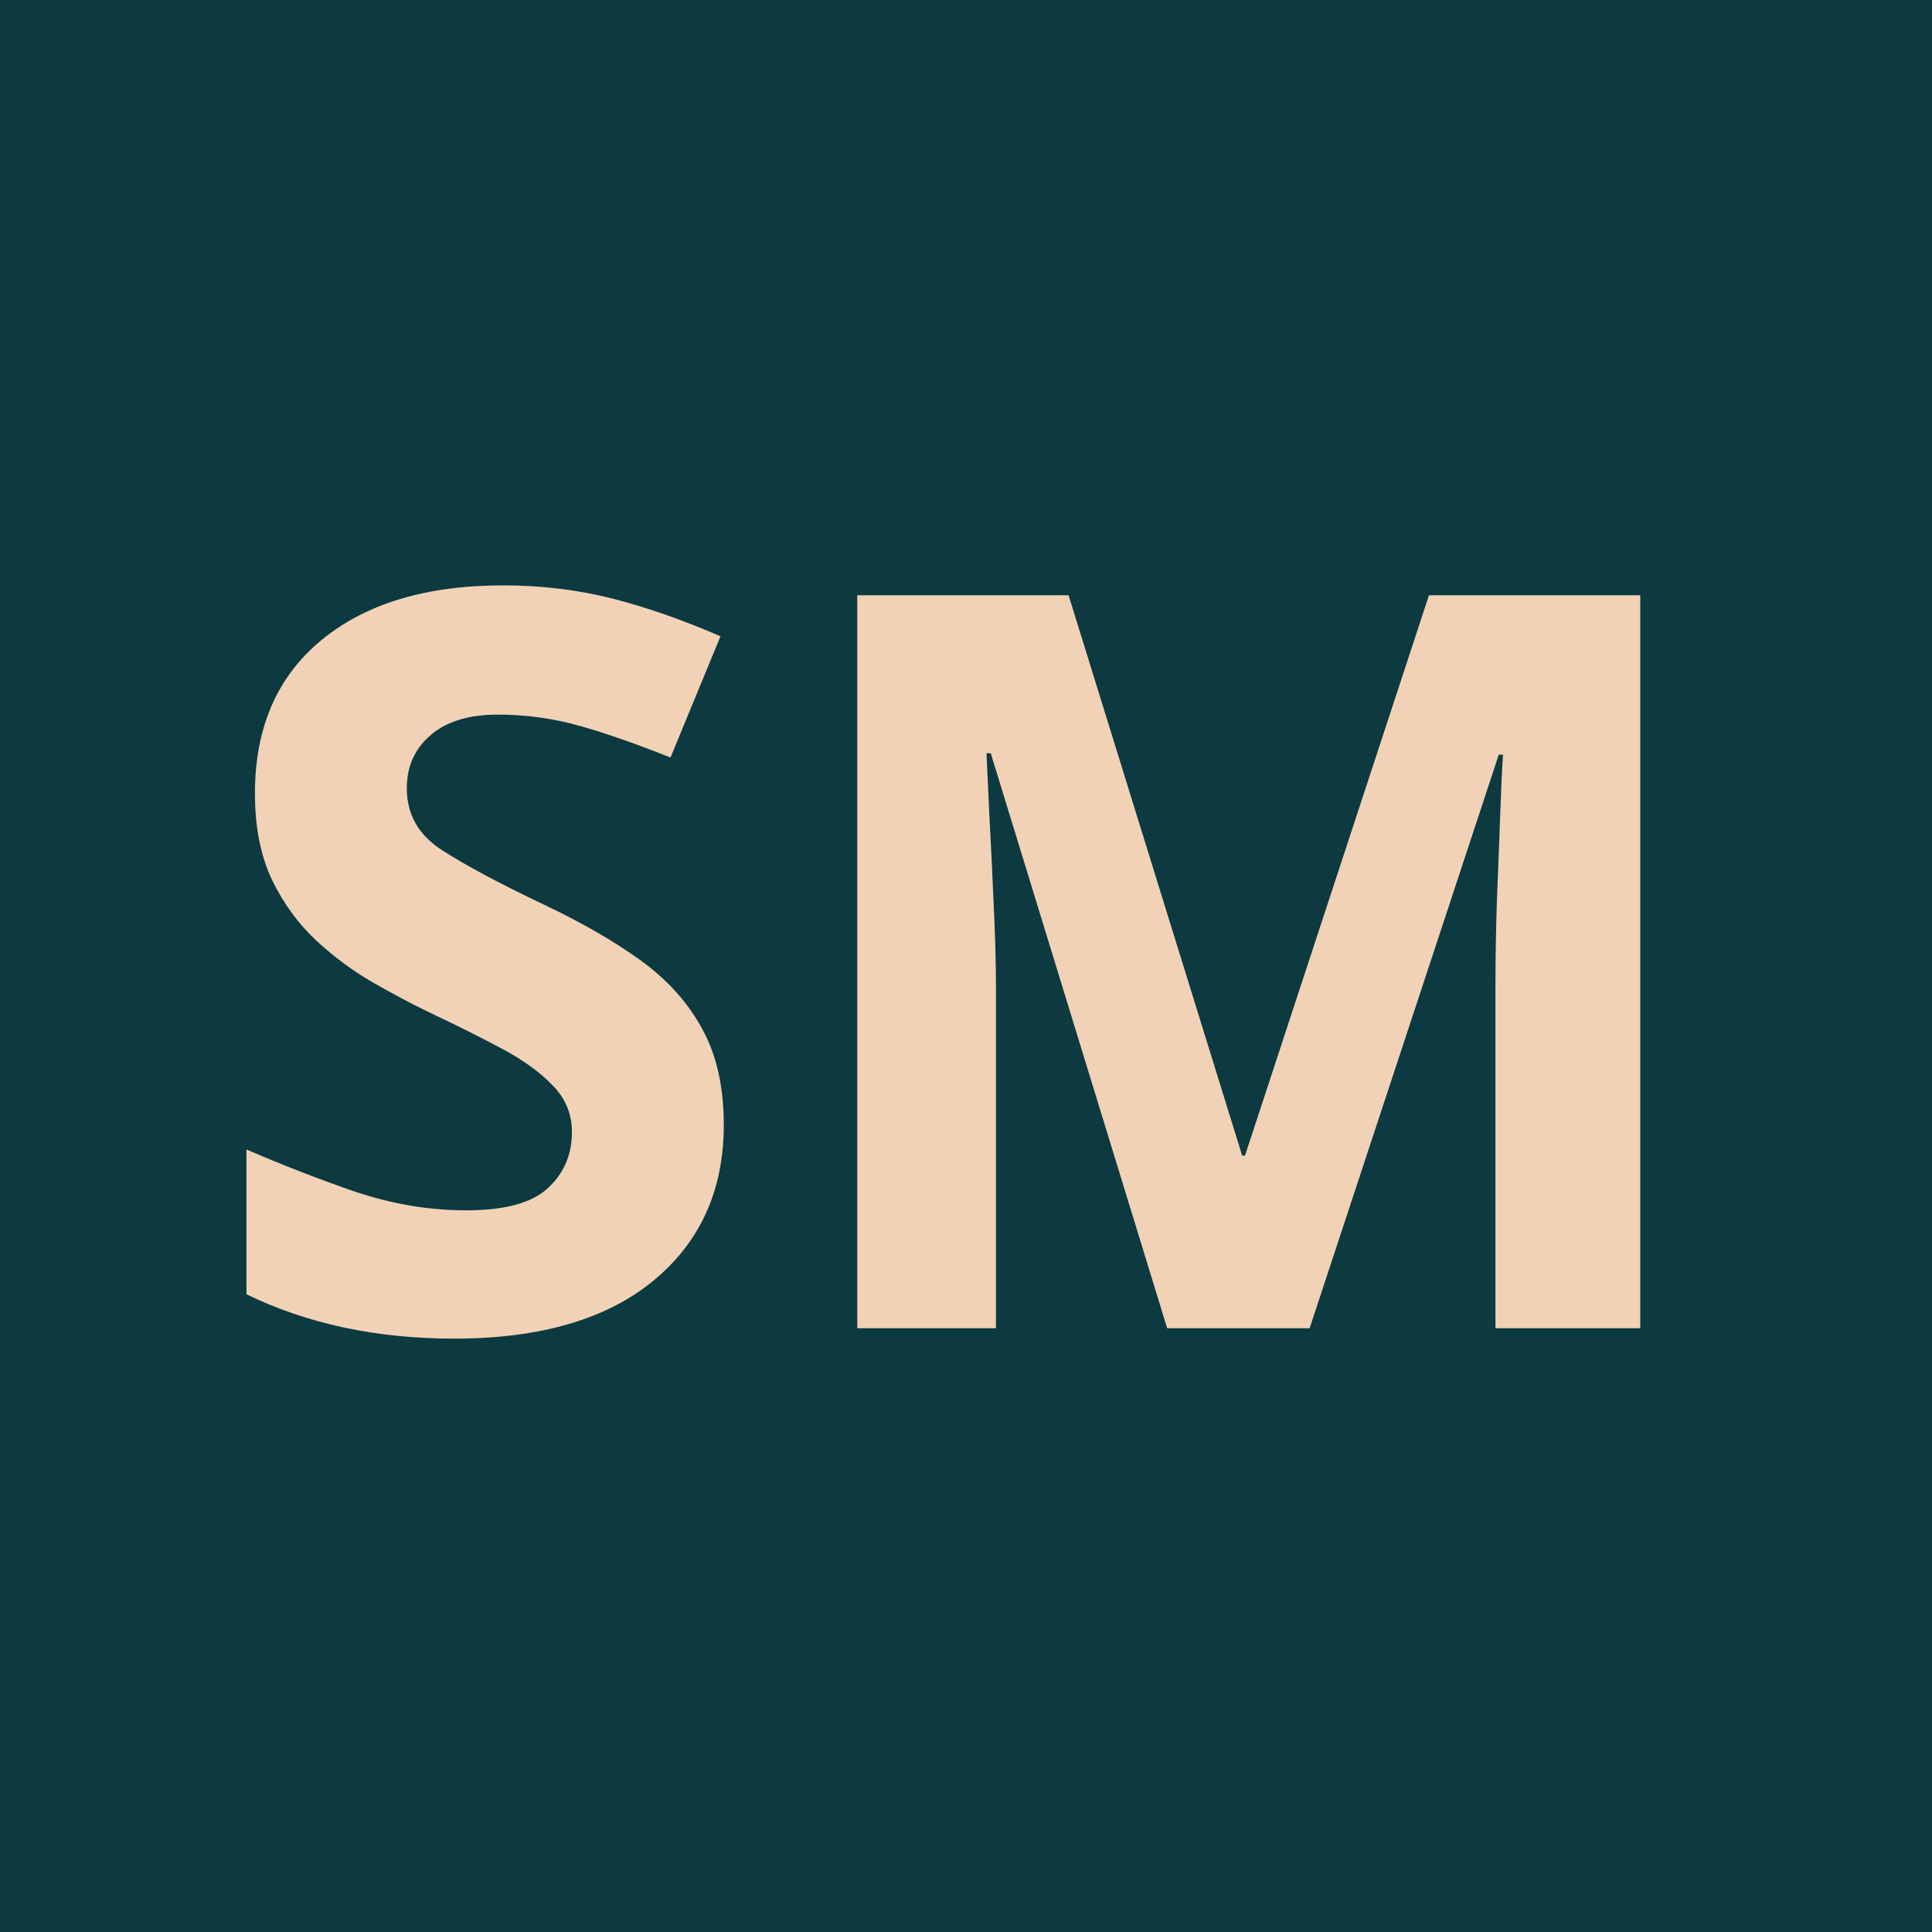
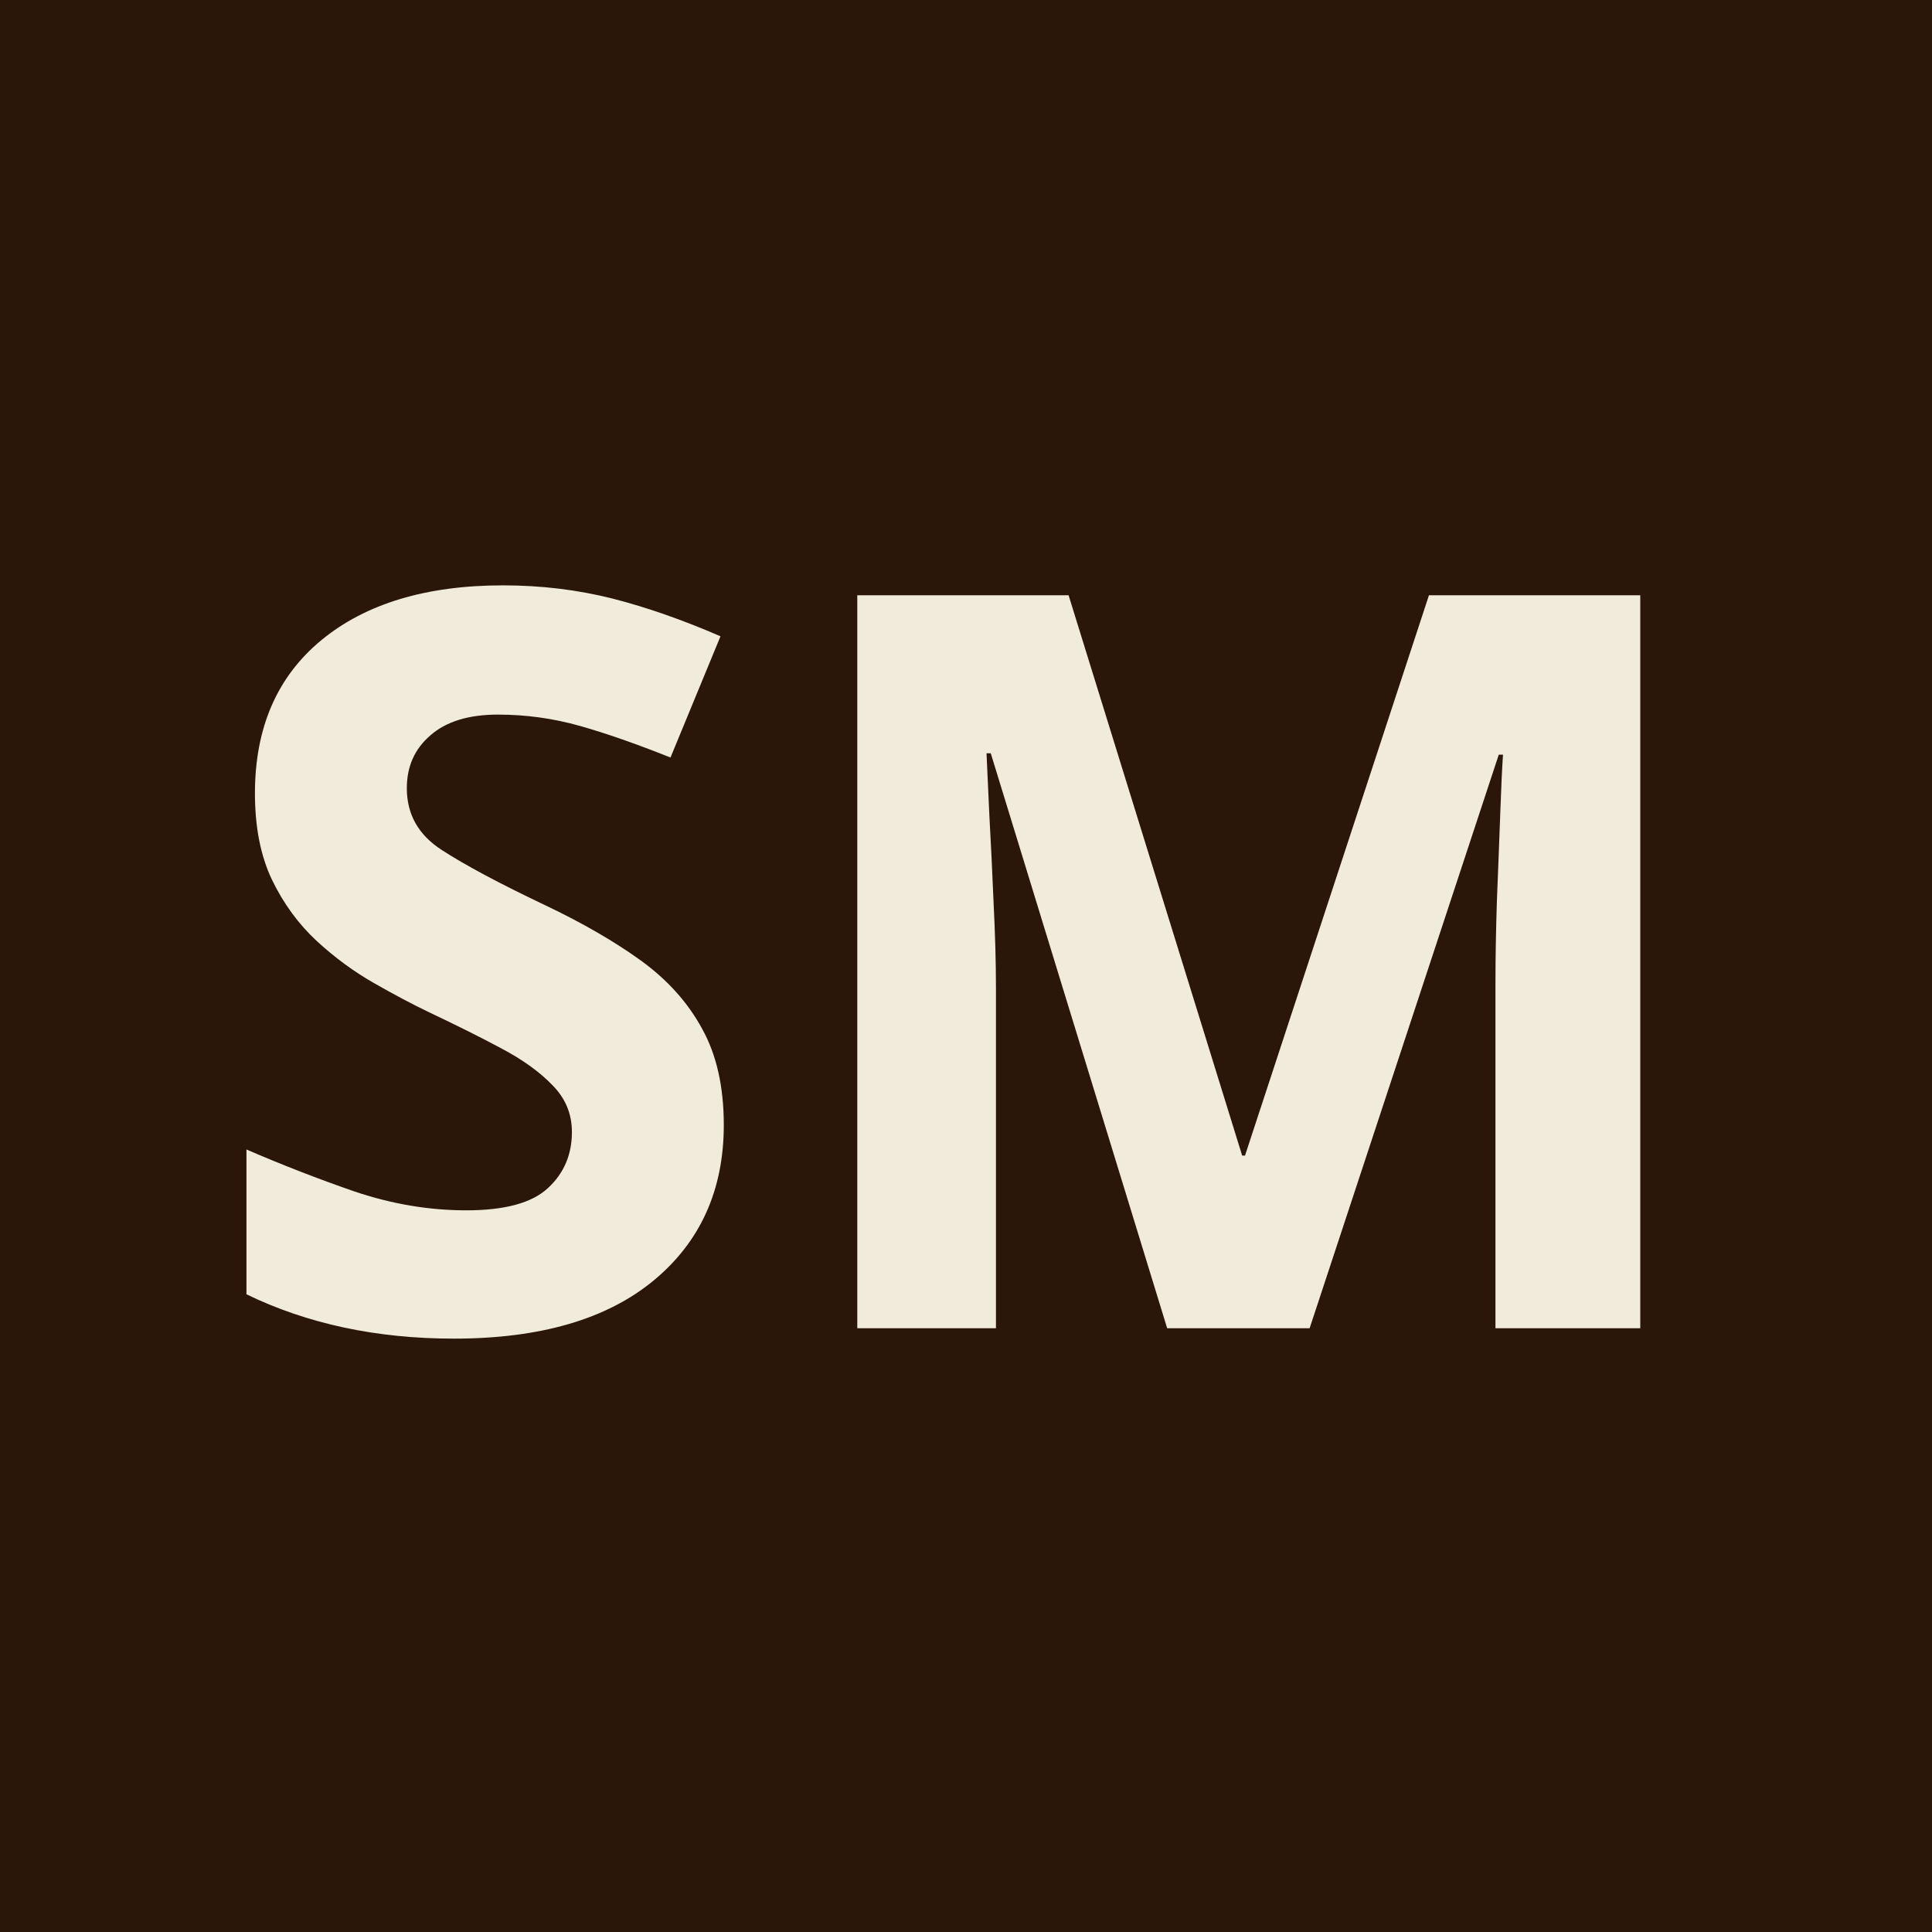
<svg xmlns="http://www.w3.org/2000/svg" viewBox="0 0 64 64">
-   <rect width="64" height="64" fill="#0c3a40" />
-   <text x="32" y="44" text-anchor="middle" font-family="system-ui, sans-serif" font-weight="700" font-size="34" fill="#f1d2b6">SM</text>
+   <style>
+     rect { fill: #2b170a; }
+     text { fill: #f1ebdc; }
+     @media (prefers-color-scheme: dark) {
+       rect { fill: #c79a3e; }
+       text { fill: #2b170a; }
+     }
+   </style>
+   <rect width="64" height="64" />
+   <text x="32" y="44" text-anchor="middle" font-family="system-ui, sans-serif" font-weight="700" font-size="34">SM</text>
</svg>
